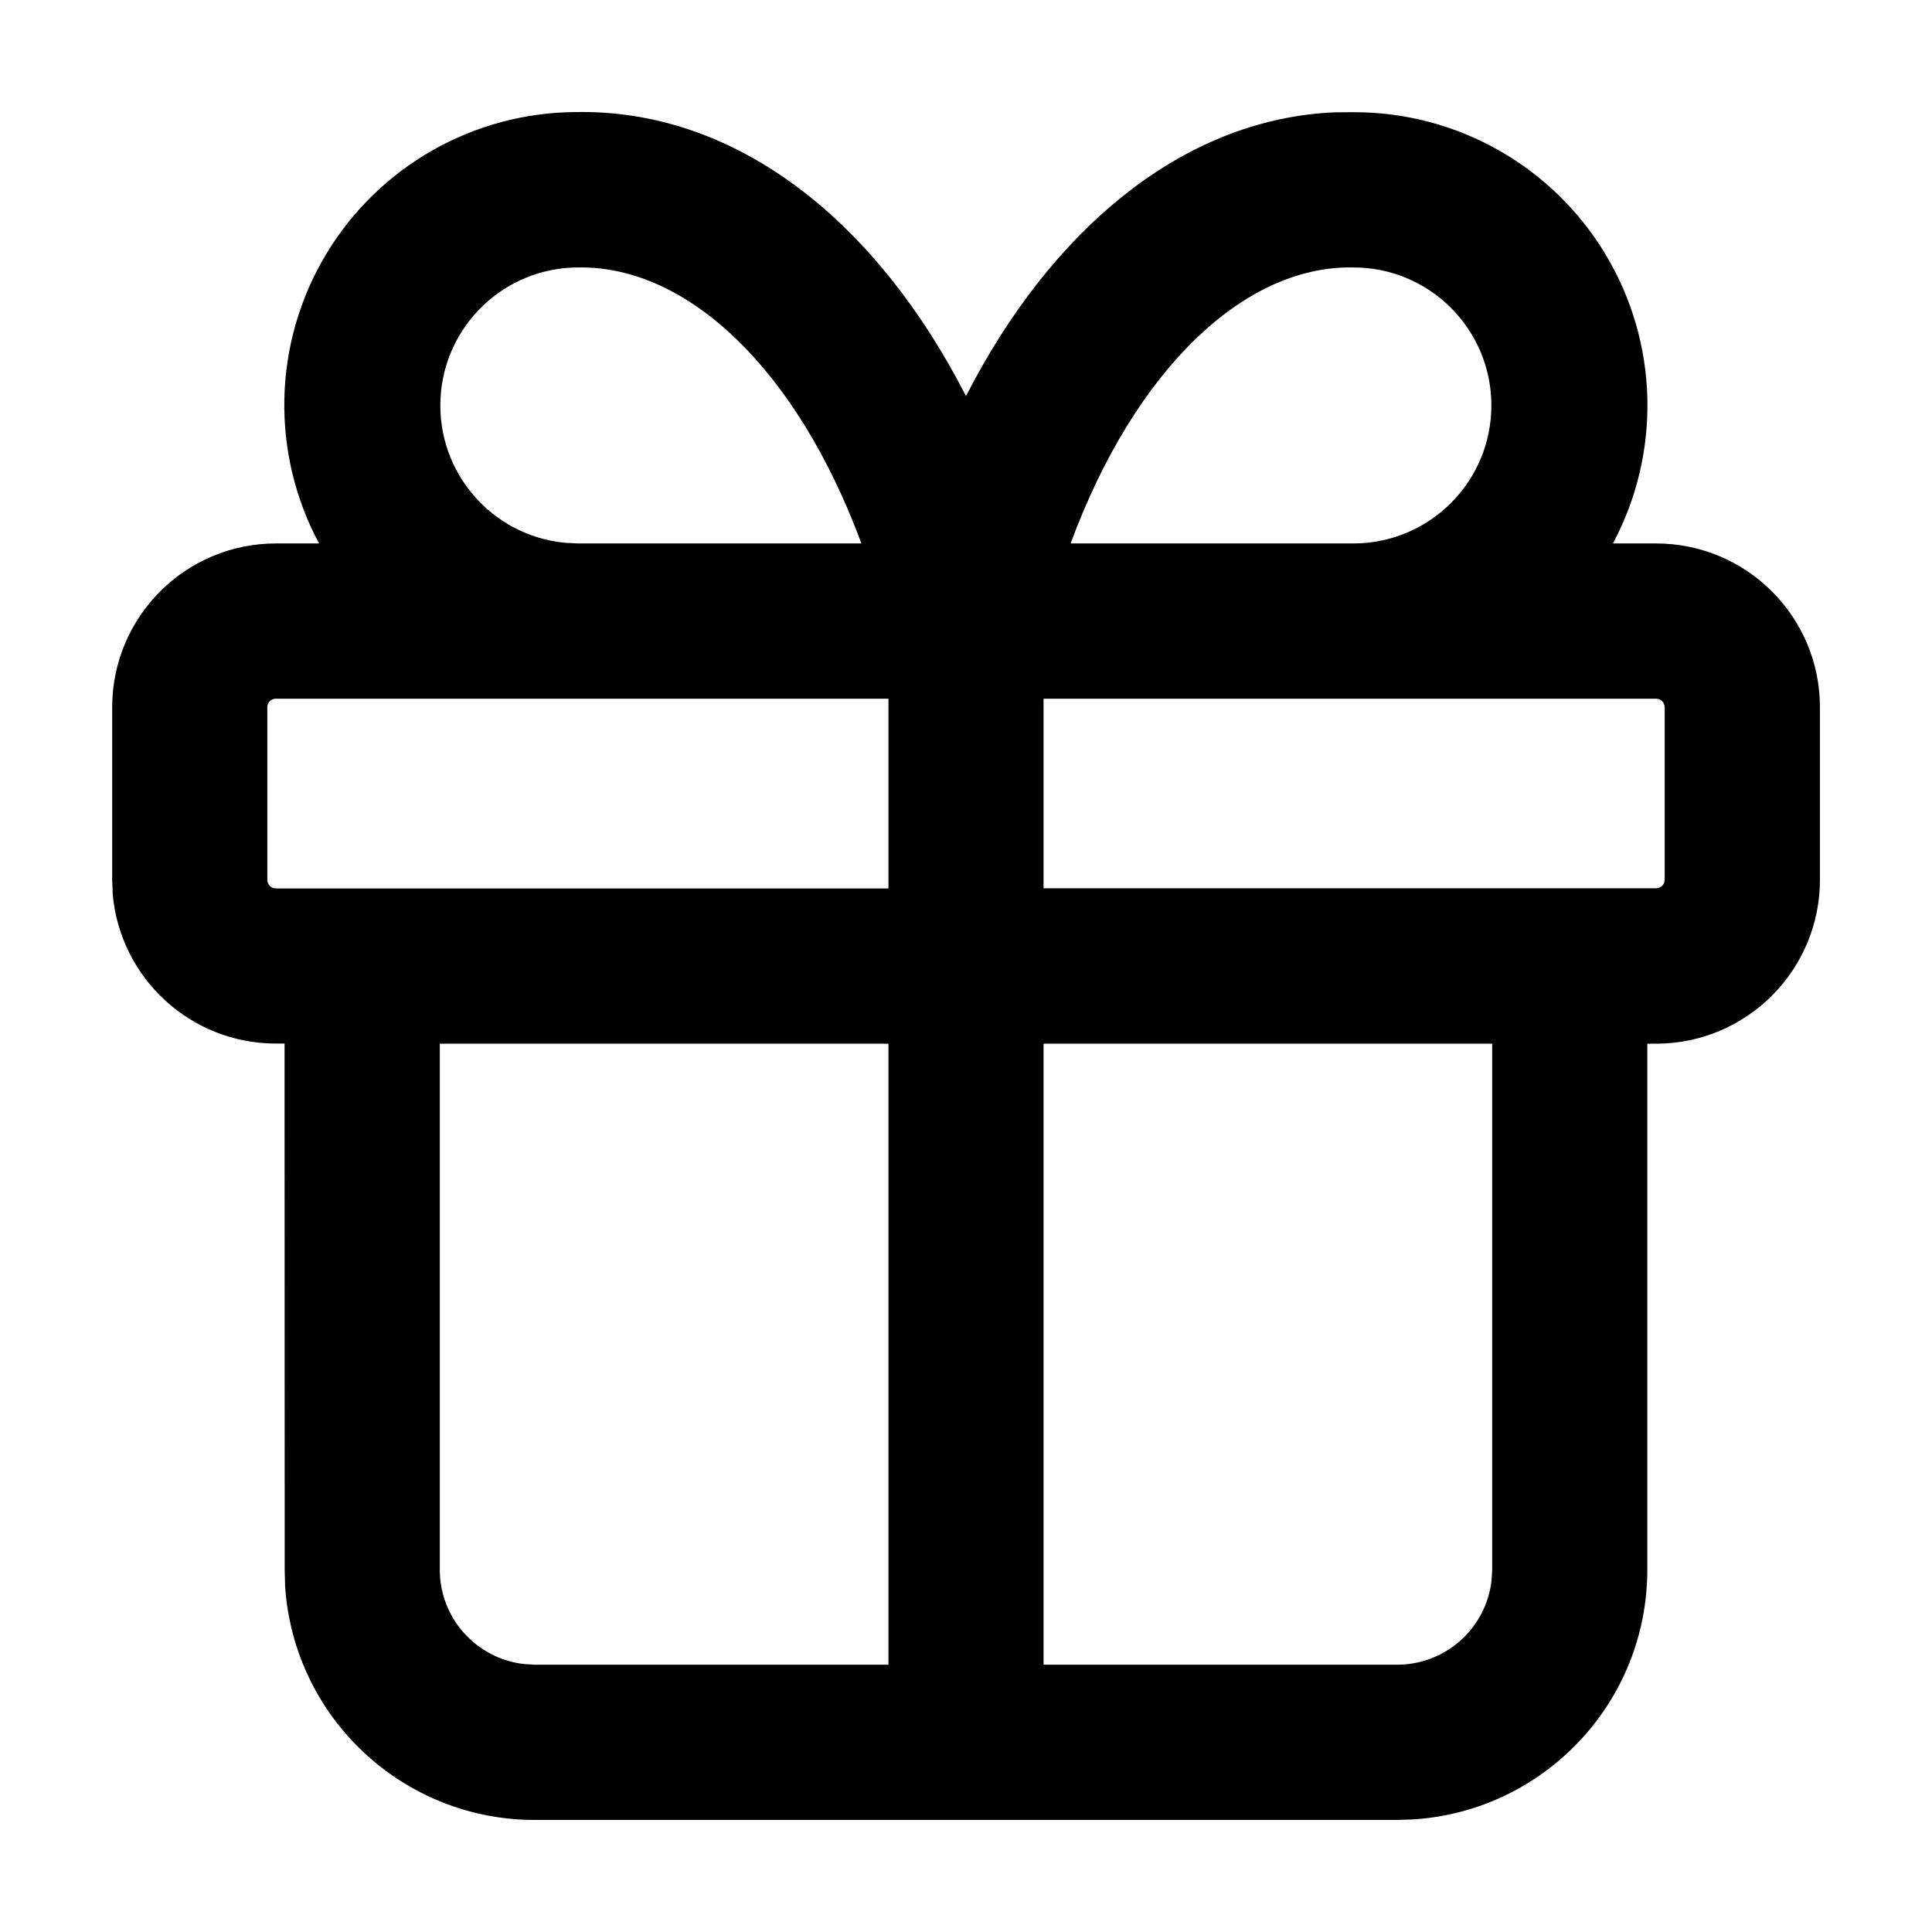
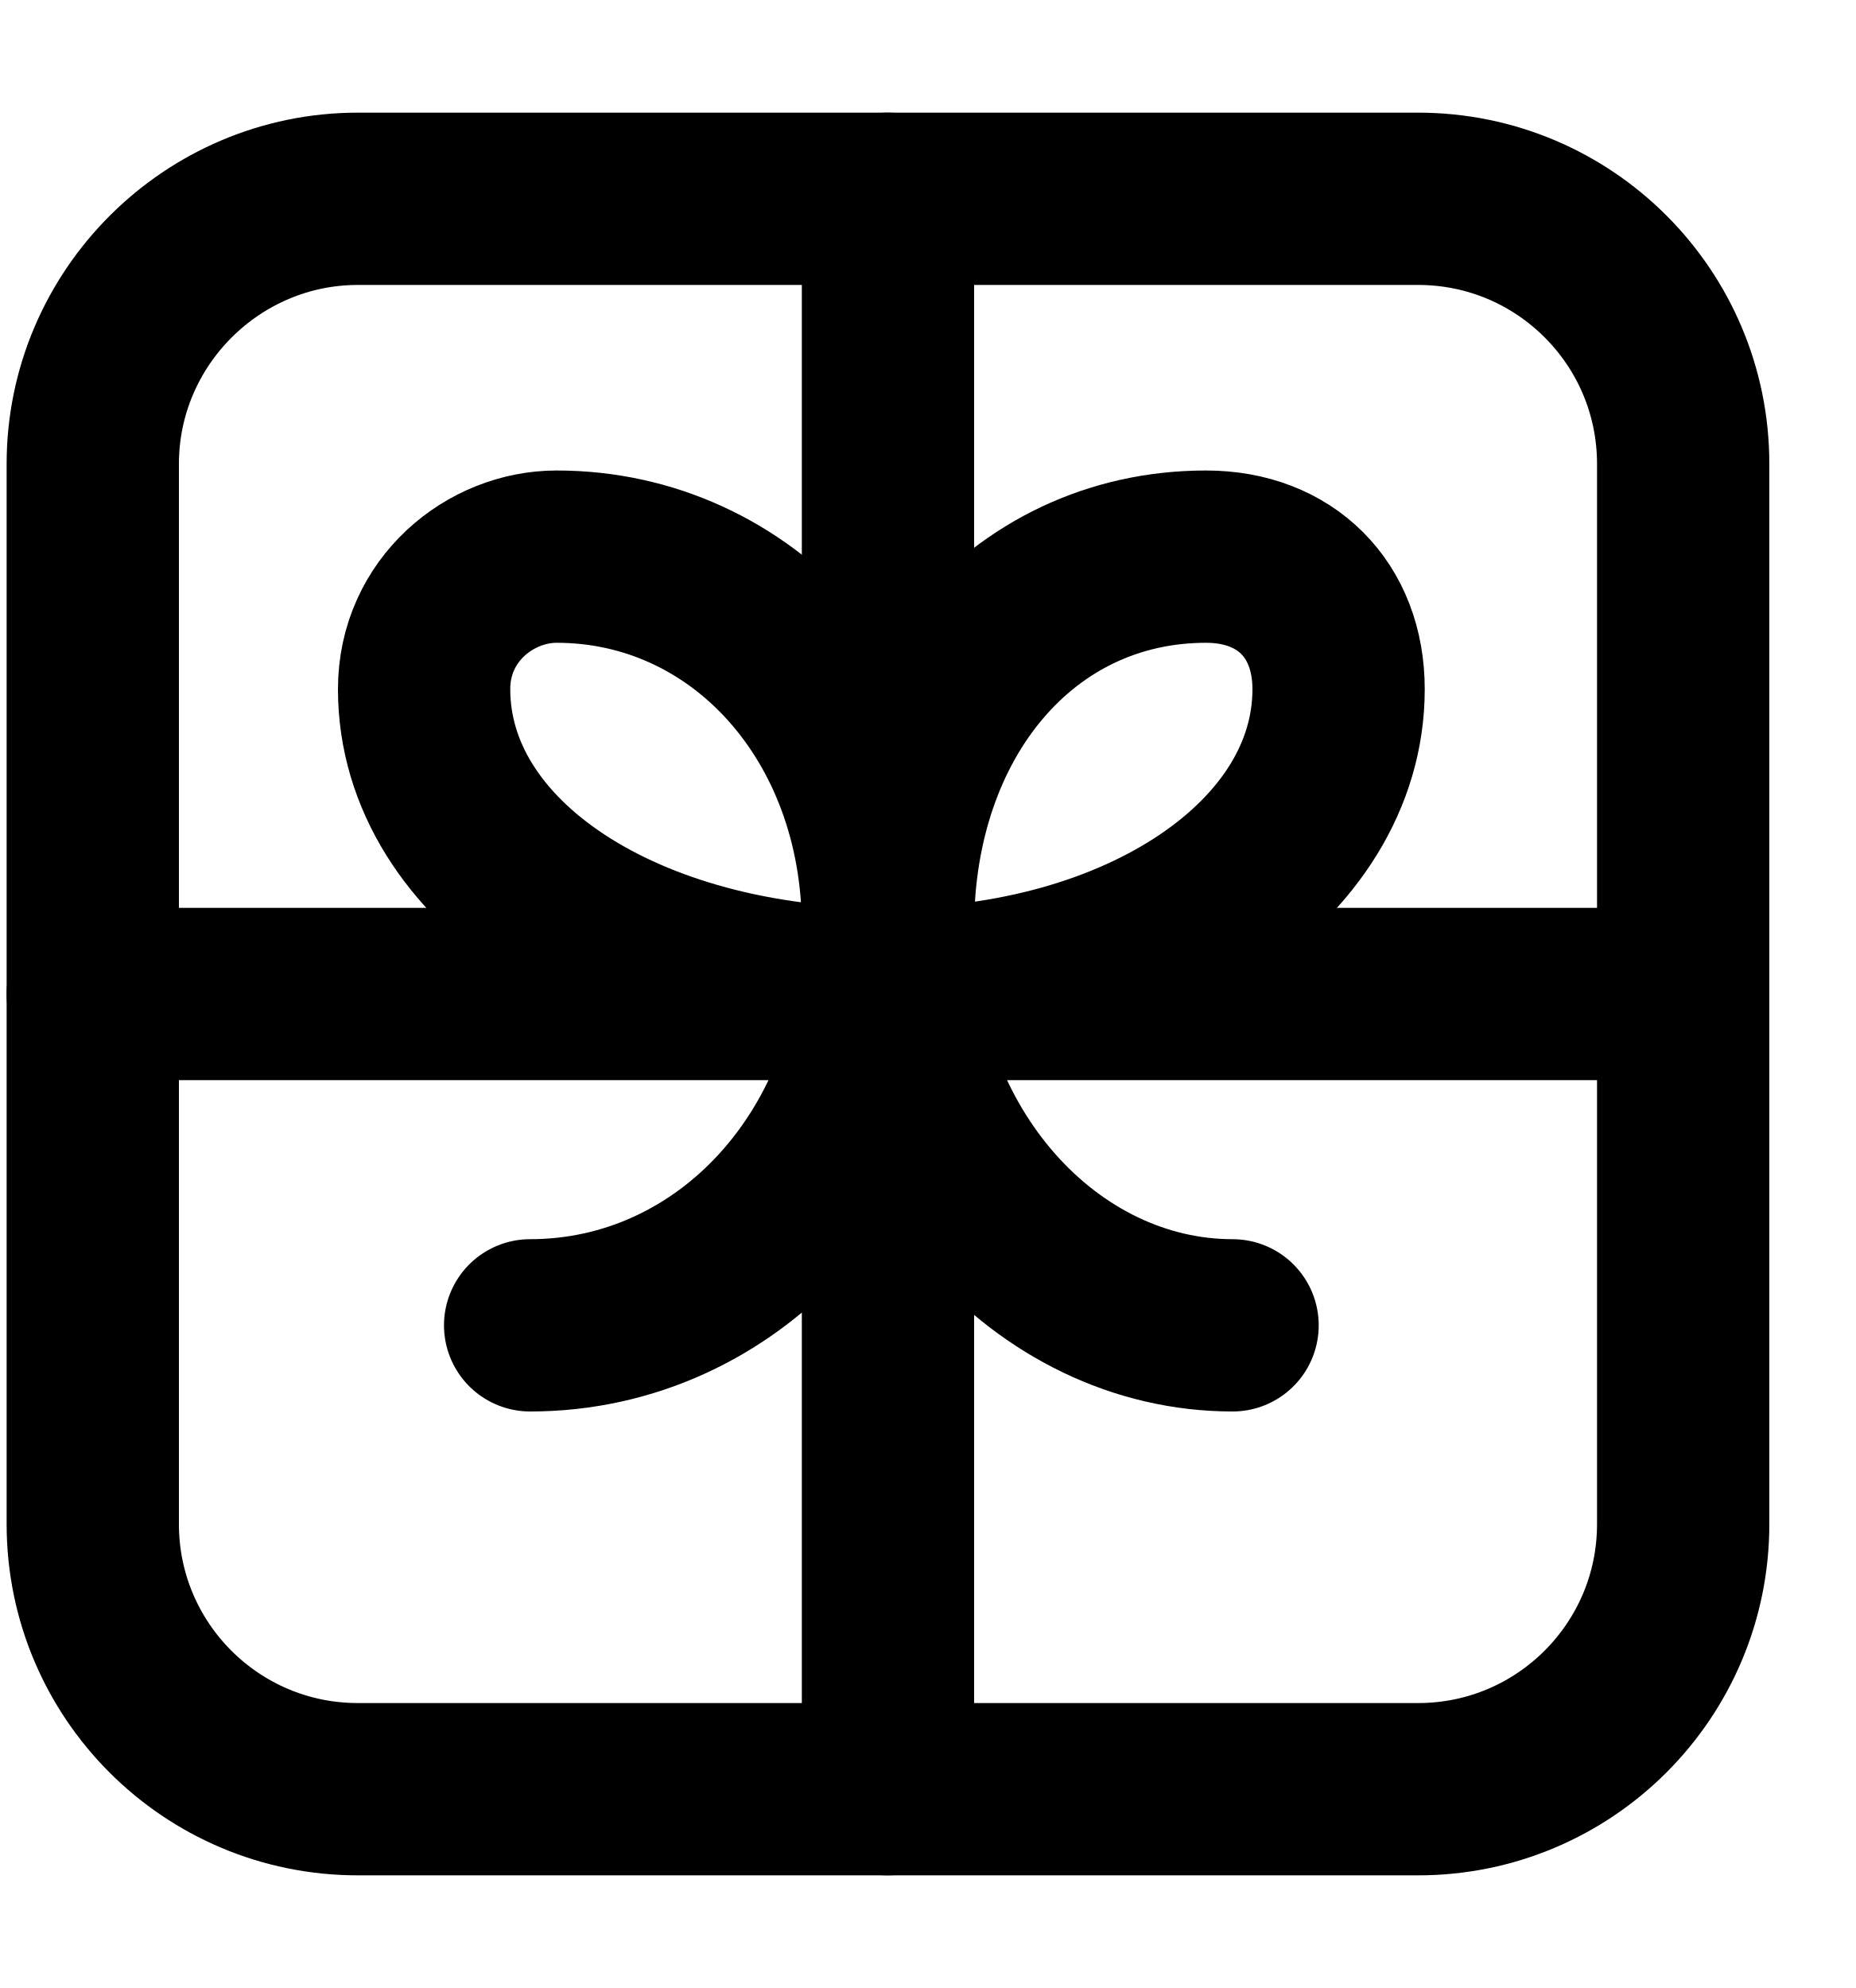
- <svg xmlns="http://www.w3.org/2000/svg" width="14" height="14" fill="none">
-   <path fill="currentColor" d="M9.813.813a2.125 2.125 0 0 1 1.875 3.125H12c.656 0 1.188.531 1.188 1.187v1.25c0 .656-.532 1.188-1.188 1.188h-.063v3.812c0 .961-.747 1.747-1.693 1.809l-.119.004h-6.25a1.813 1.813 0 0 1-1.809-1.694l-.003-.119-.001-3.813H2c-.62 0-1.128-.474-1.183-1.079l-.004-.108v-1.25c0-.656.531-1.187 1.187-1.187h.312A2.123 2.123 0 0 1 4.177.812c1.113-.019 2.1.724 2.758 1.935L7 2.87l.065-.123C7.694 1.59 8.622.86 9.67.814l.143-.001Zm-3.376 6.75h-3.25v3.812c0 .353.266.643.608.683l.08.005h2.563v-4.5Zm4.375 0h-3.25v4.5h2.563a.688.688 0 0 0 .683-.608l.005-.08V7.562Zm-4.374-2.5H2a.062.062 0 0 0-.063.062v1.25c0 .035.028.063.063.063h4.438V5.062Zm5.562 0H7.562v1.374H12a.063.063 0 0 0 .058-.038l.005-.024v-1.25A.063.063 0 0 0 12 5.063ZM4.187 1.938a1 1 0 0 0-.096 1.995l.096.005h2.055c-.468-1.265-1.261-2.014-2.054-2Zm5.616 0c-.785-.014-1.577.735-2.045 2h2.054a1 1 0 1 0-.01-2Z" />
+ <svg xmlns="http://www.w3.org/2000/svg" width="14" height="15" fill="none">
+   <path stroke="currentColor" stroke-linecap="round" stroke-linejoin="round" stroke-width="1.3" d="M10.7 13.5h-8a2 2 0 0 1-2-2v-8c0-1.1.9-2 2-2h8a2 2 0 0 1 2 2v8a2 2 0 0 1-2 2Z" />
+   <path stroke="currentColor" stroke-linecap="round" stroke-linejoin="round" stroke-width="1.3" d="M6.7 7c0-1.6 1-2.8 2.4-2.8.6 0 1 .4 1 1 0 1.3-1.5 2.3-3.4 2.3-2 0-3.5-1-3.5-2.3 0-.6.5-1 1-1 1.4 0 2.5 1.2 2.5 2.8" />
+   <path stroke="currentColor" stroke-linecap="round" stroke-linejoin="round" stroke-width="1.3" d="M4 10c1.5 0 2.7-1.3 2.7-3h0c0 1.7 1.2 3 2.6 3M6.7 1.5v12M12.7 7.5H.7" />
</svg>
